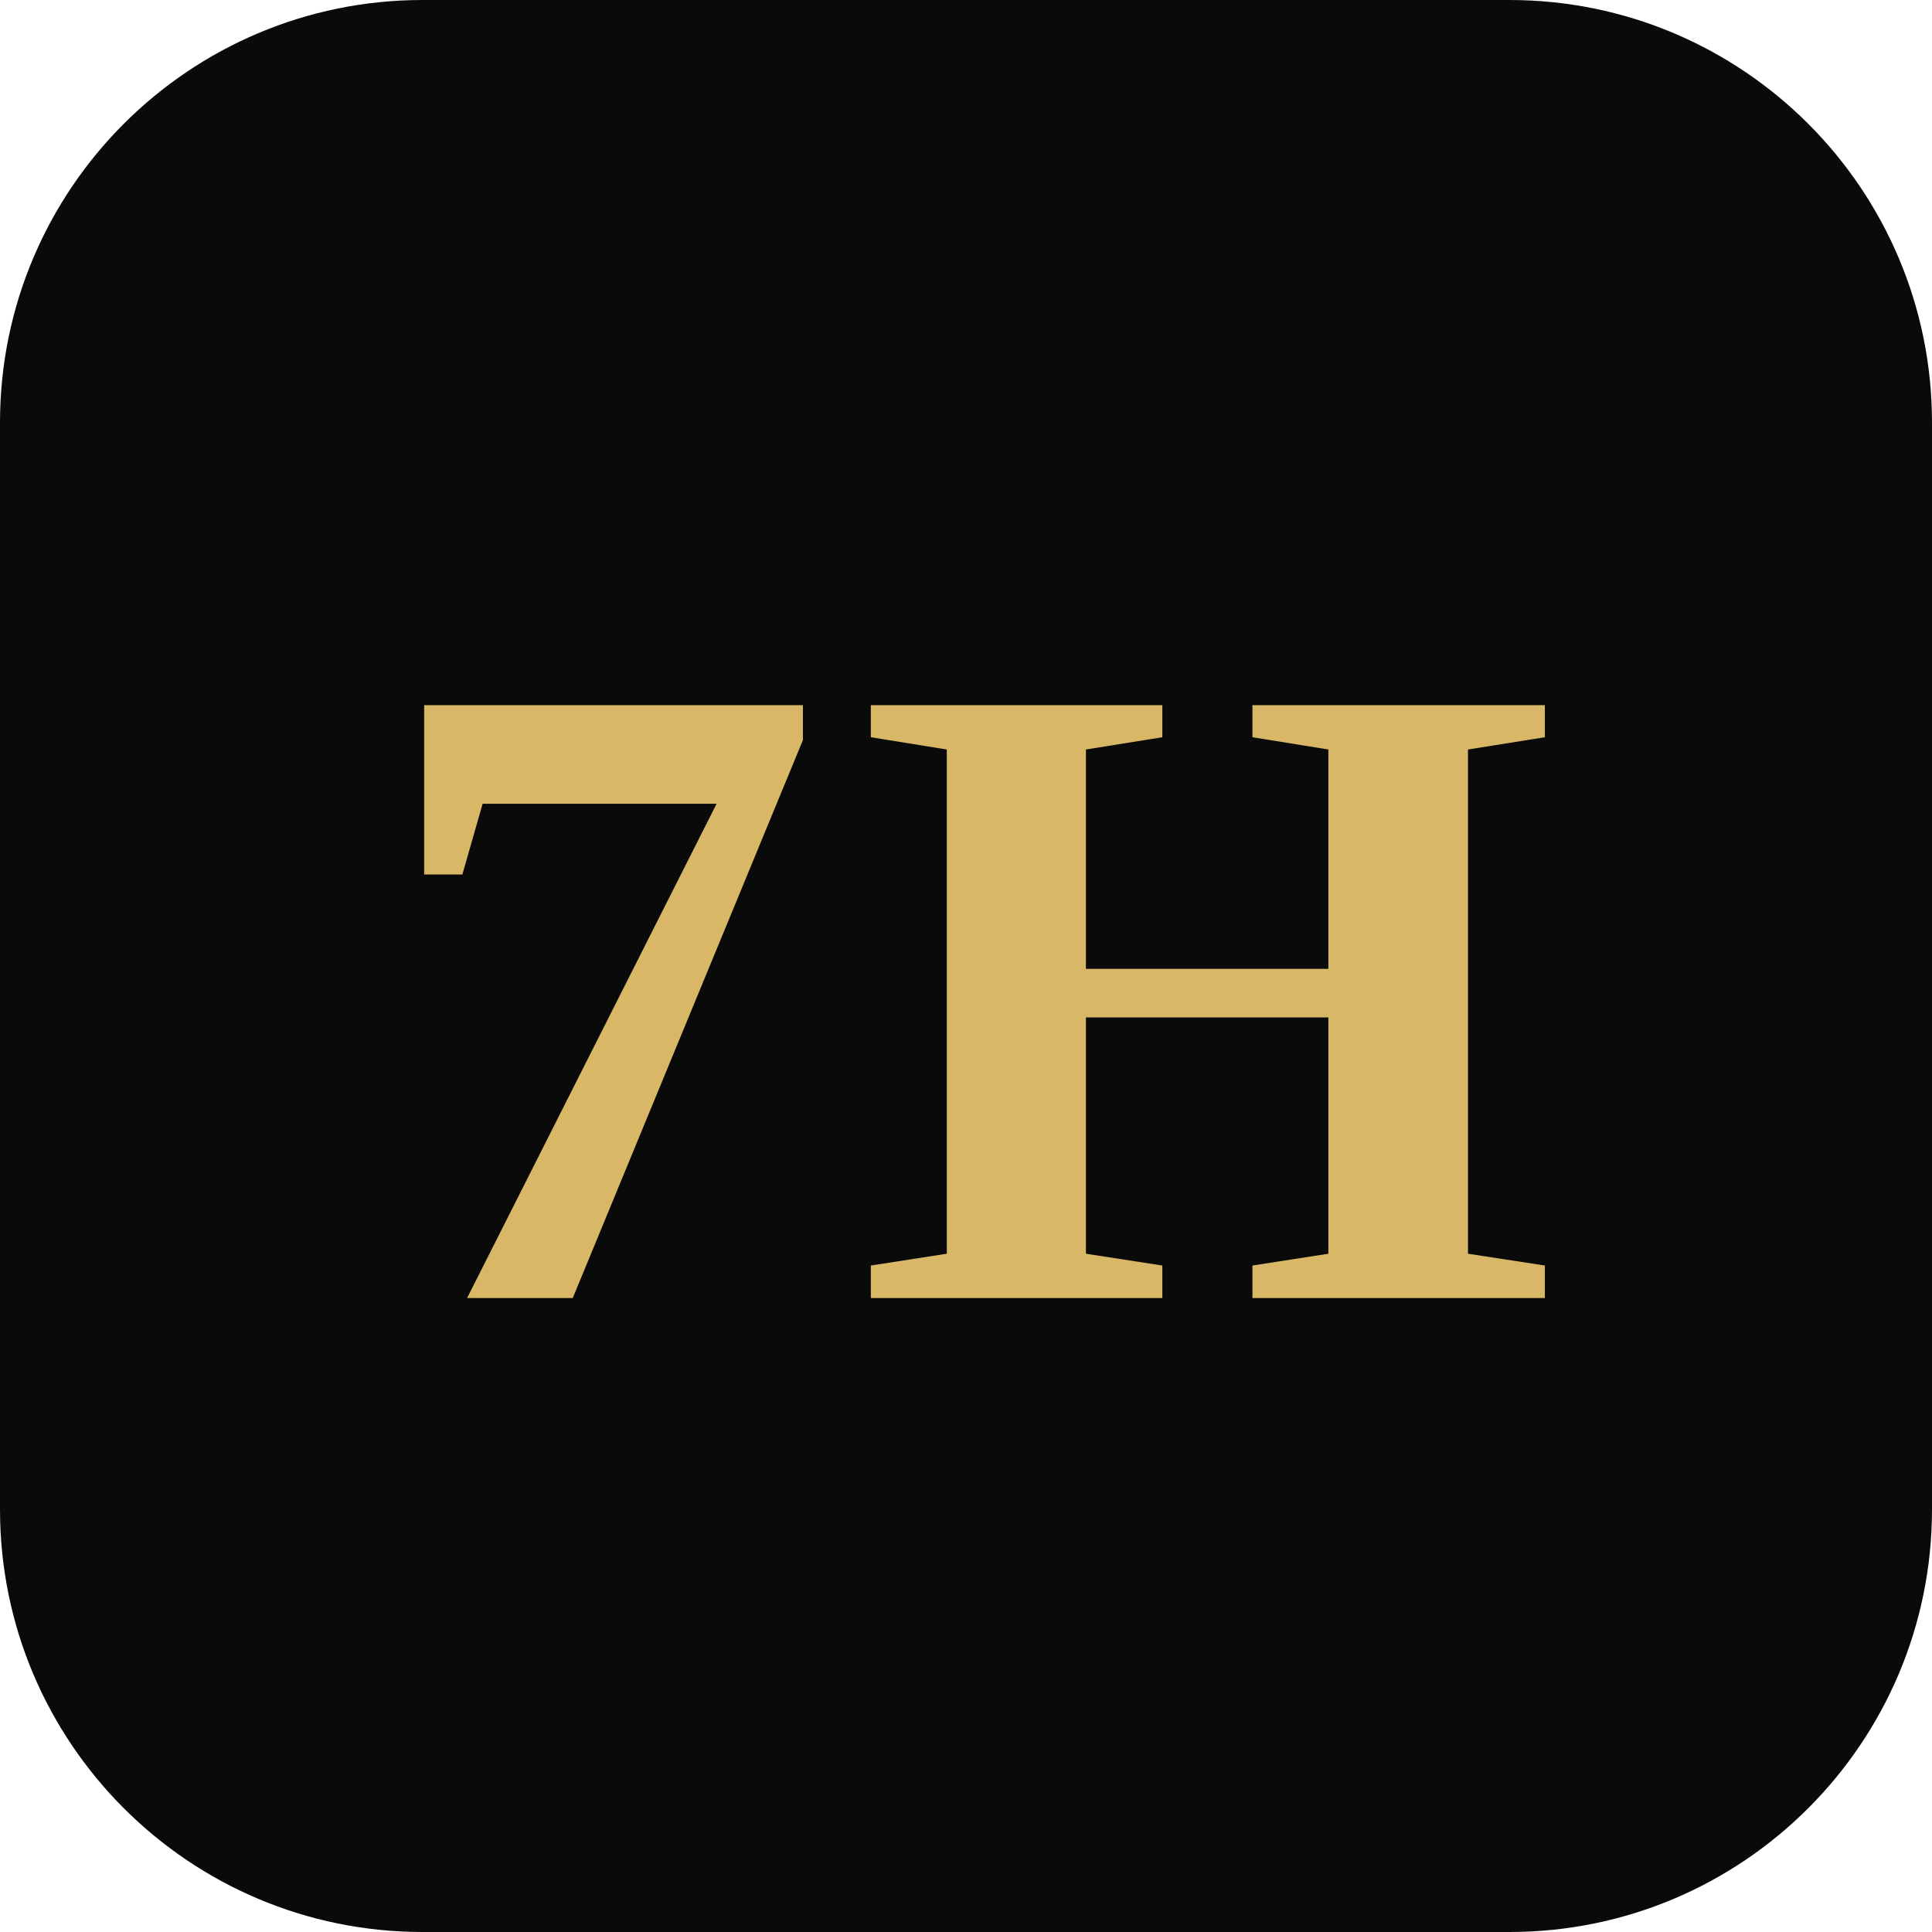
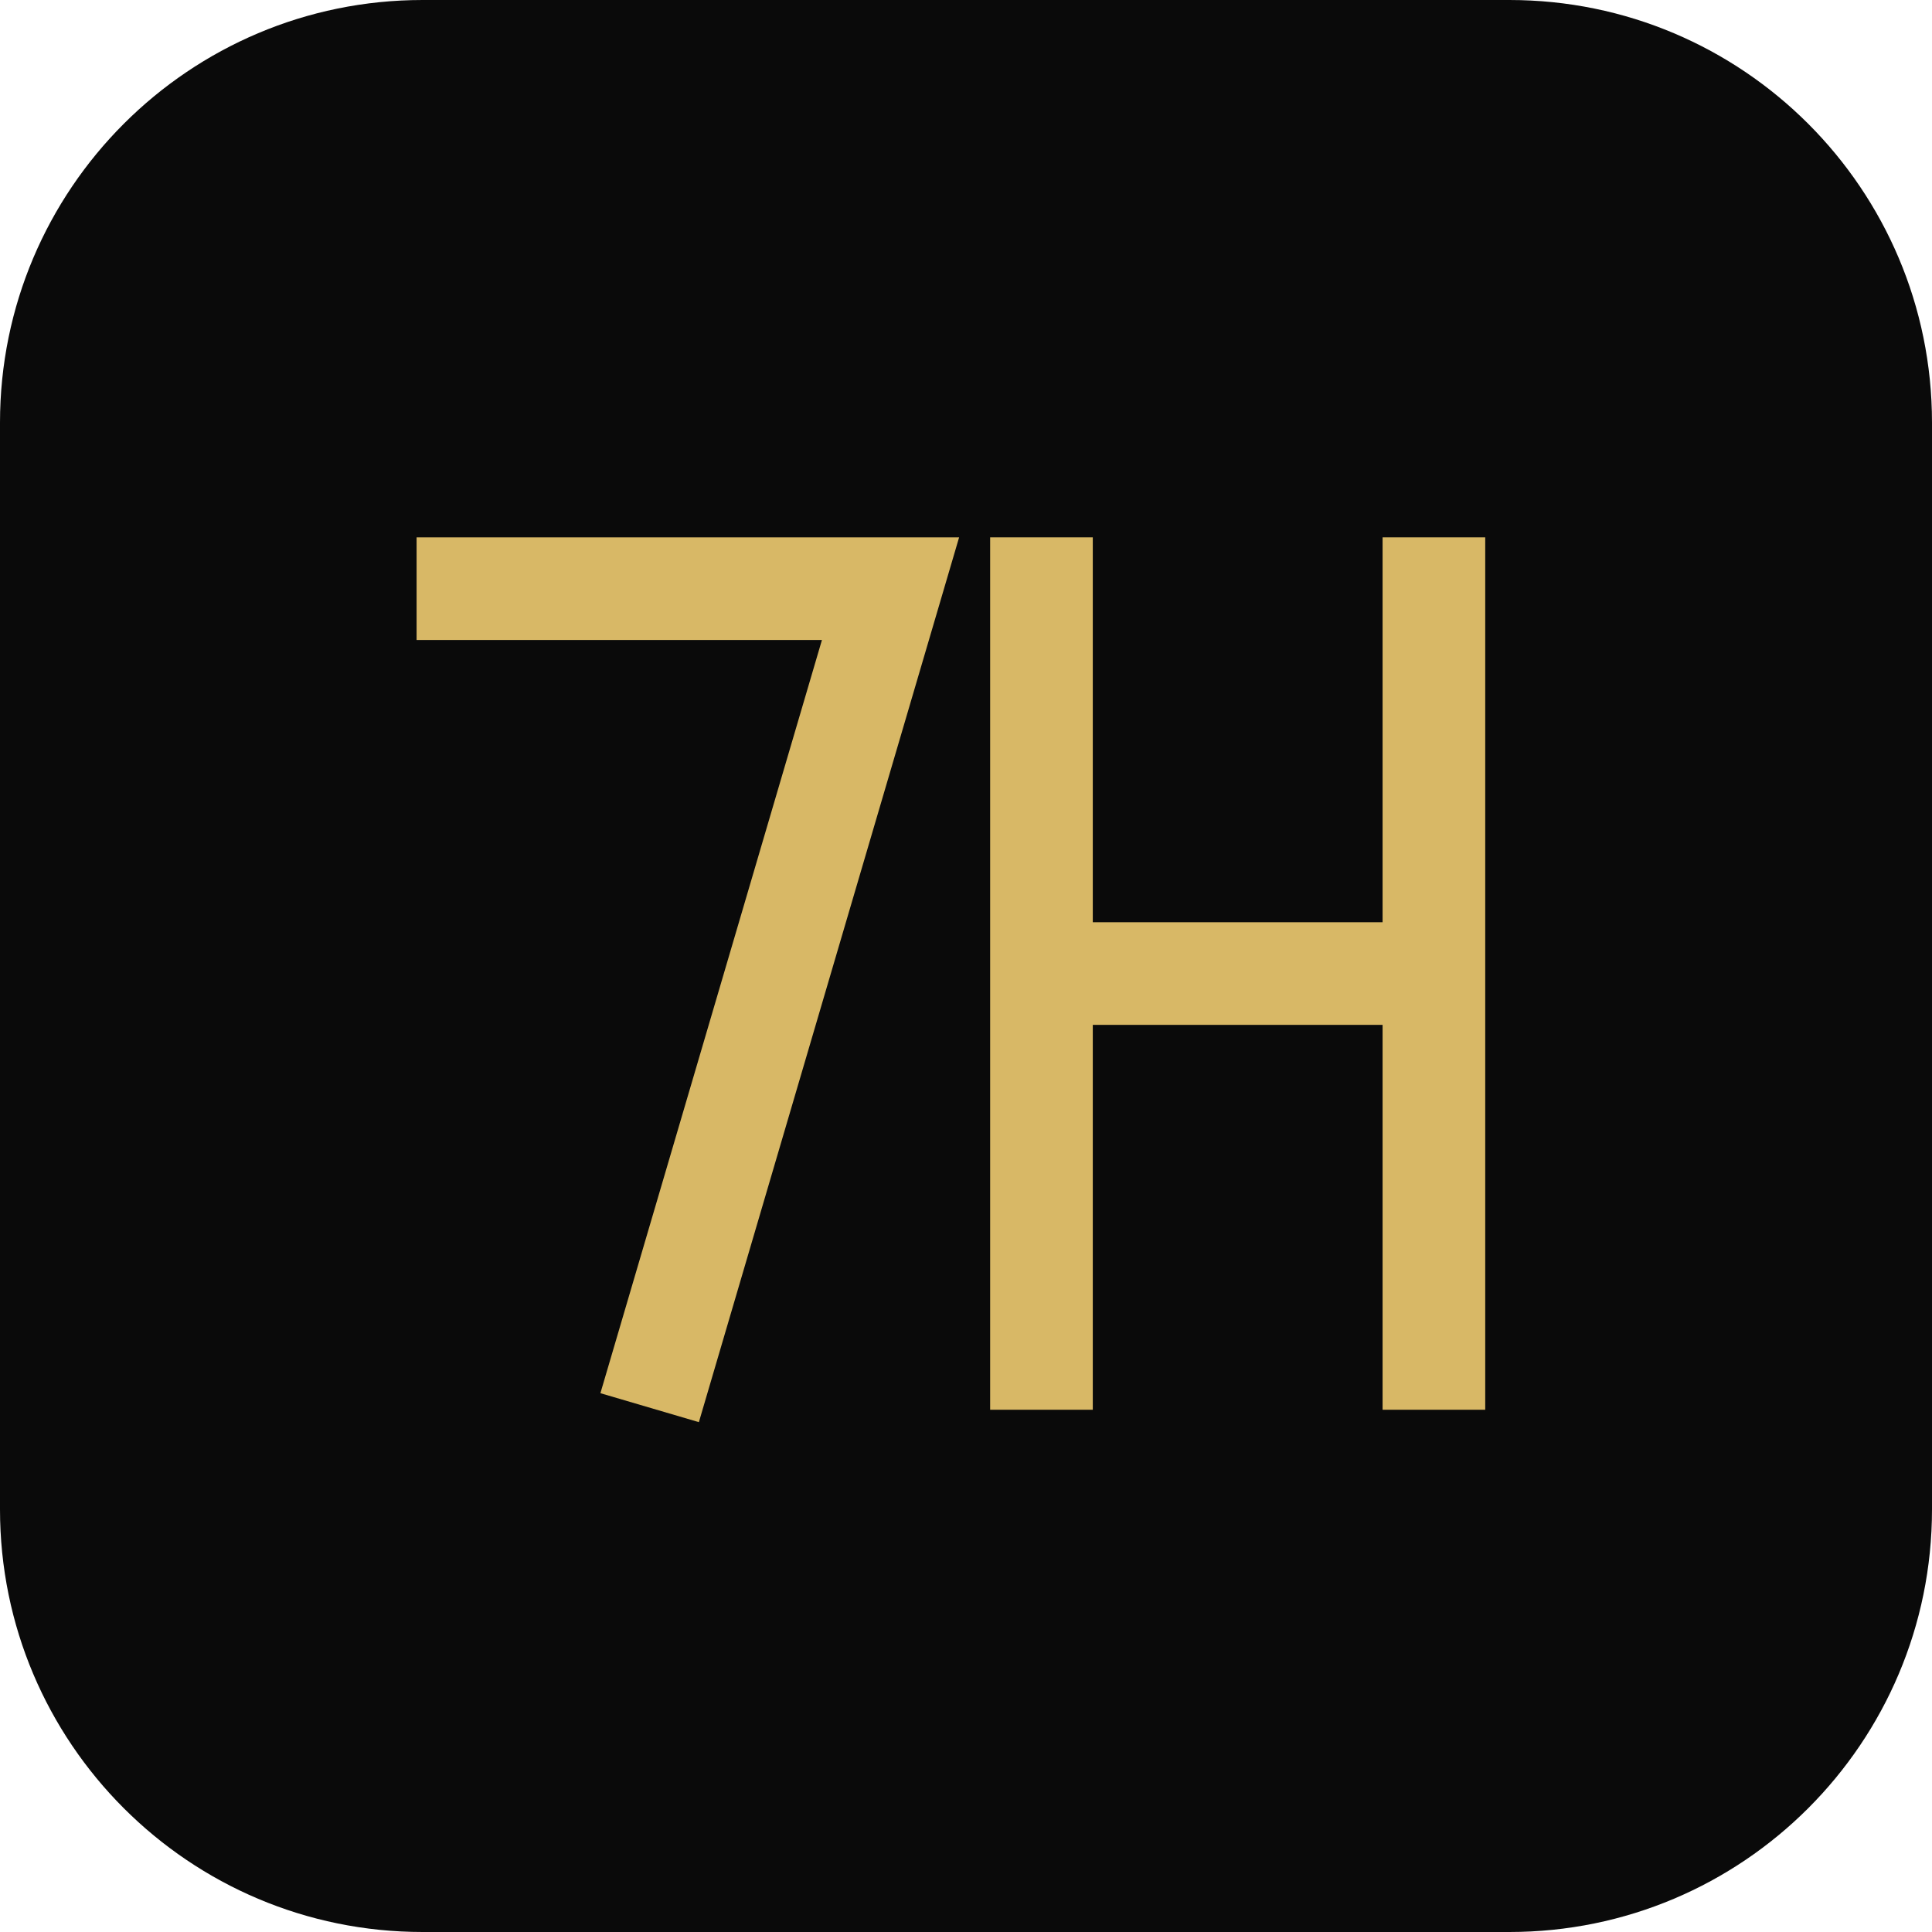
<svg xmlns="http://www.w3.org/2000/svg" viewBox="0 0 64 64">
  <rect width="64" height="64" rx="14" fill="#0A0A0A" />
-   <text x="32" y="43" text-anchor="middle" font-family="Georgia, 'Times New Roman', serif" font-size="30" font-weight="600" fill="#D8B866" letter-spacing="1">7H</text>
+   <g transform="translate(12 12)" fill="none" stroke="#D8B866" stroke-width="3.4" stroke-linecap="square">
+     <path d="M3.5 7.5H17.5L10 33" />
+     <path d="M22.5 7.5V33M35.5 7.5V33M22.5 20.25H35.5" />
+   </g>
</svg>
